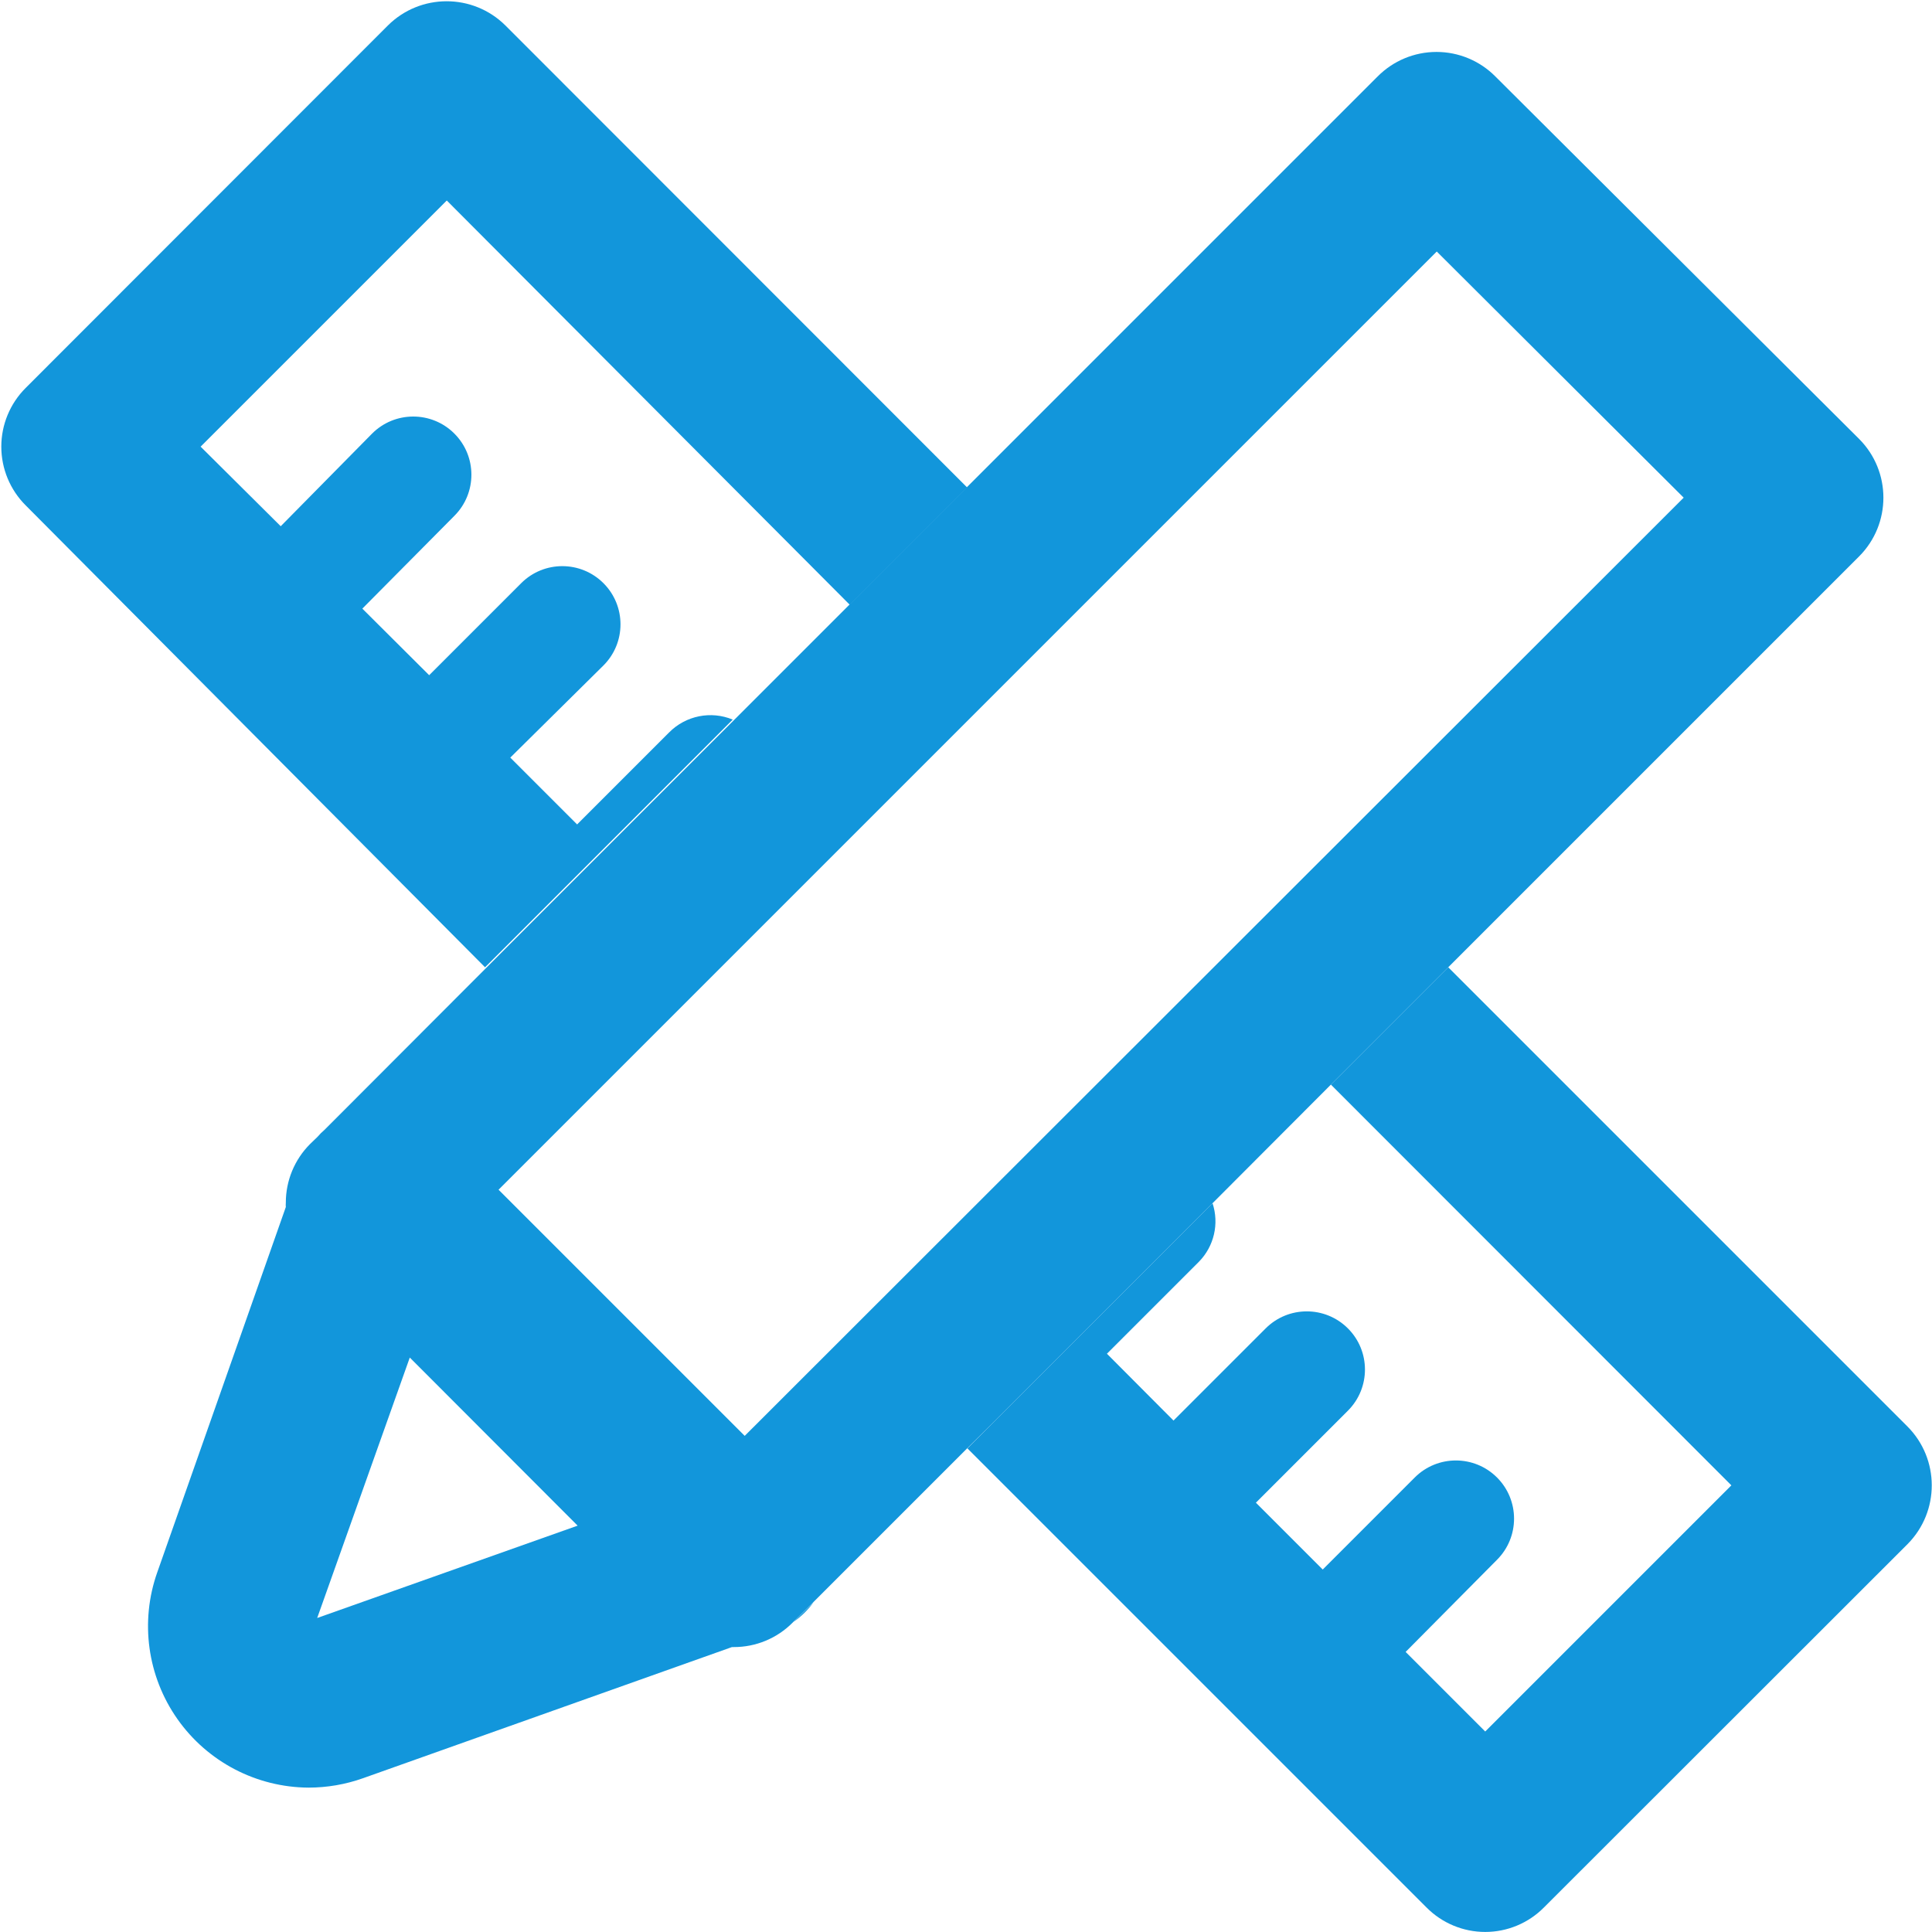
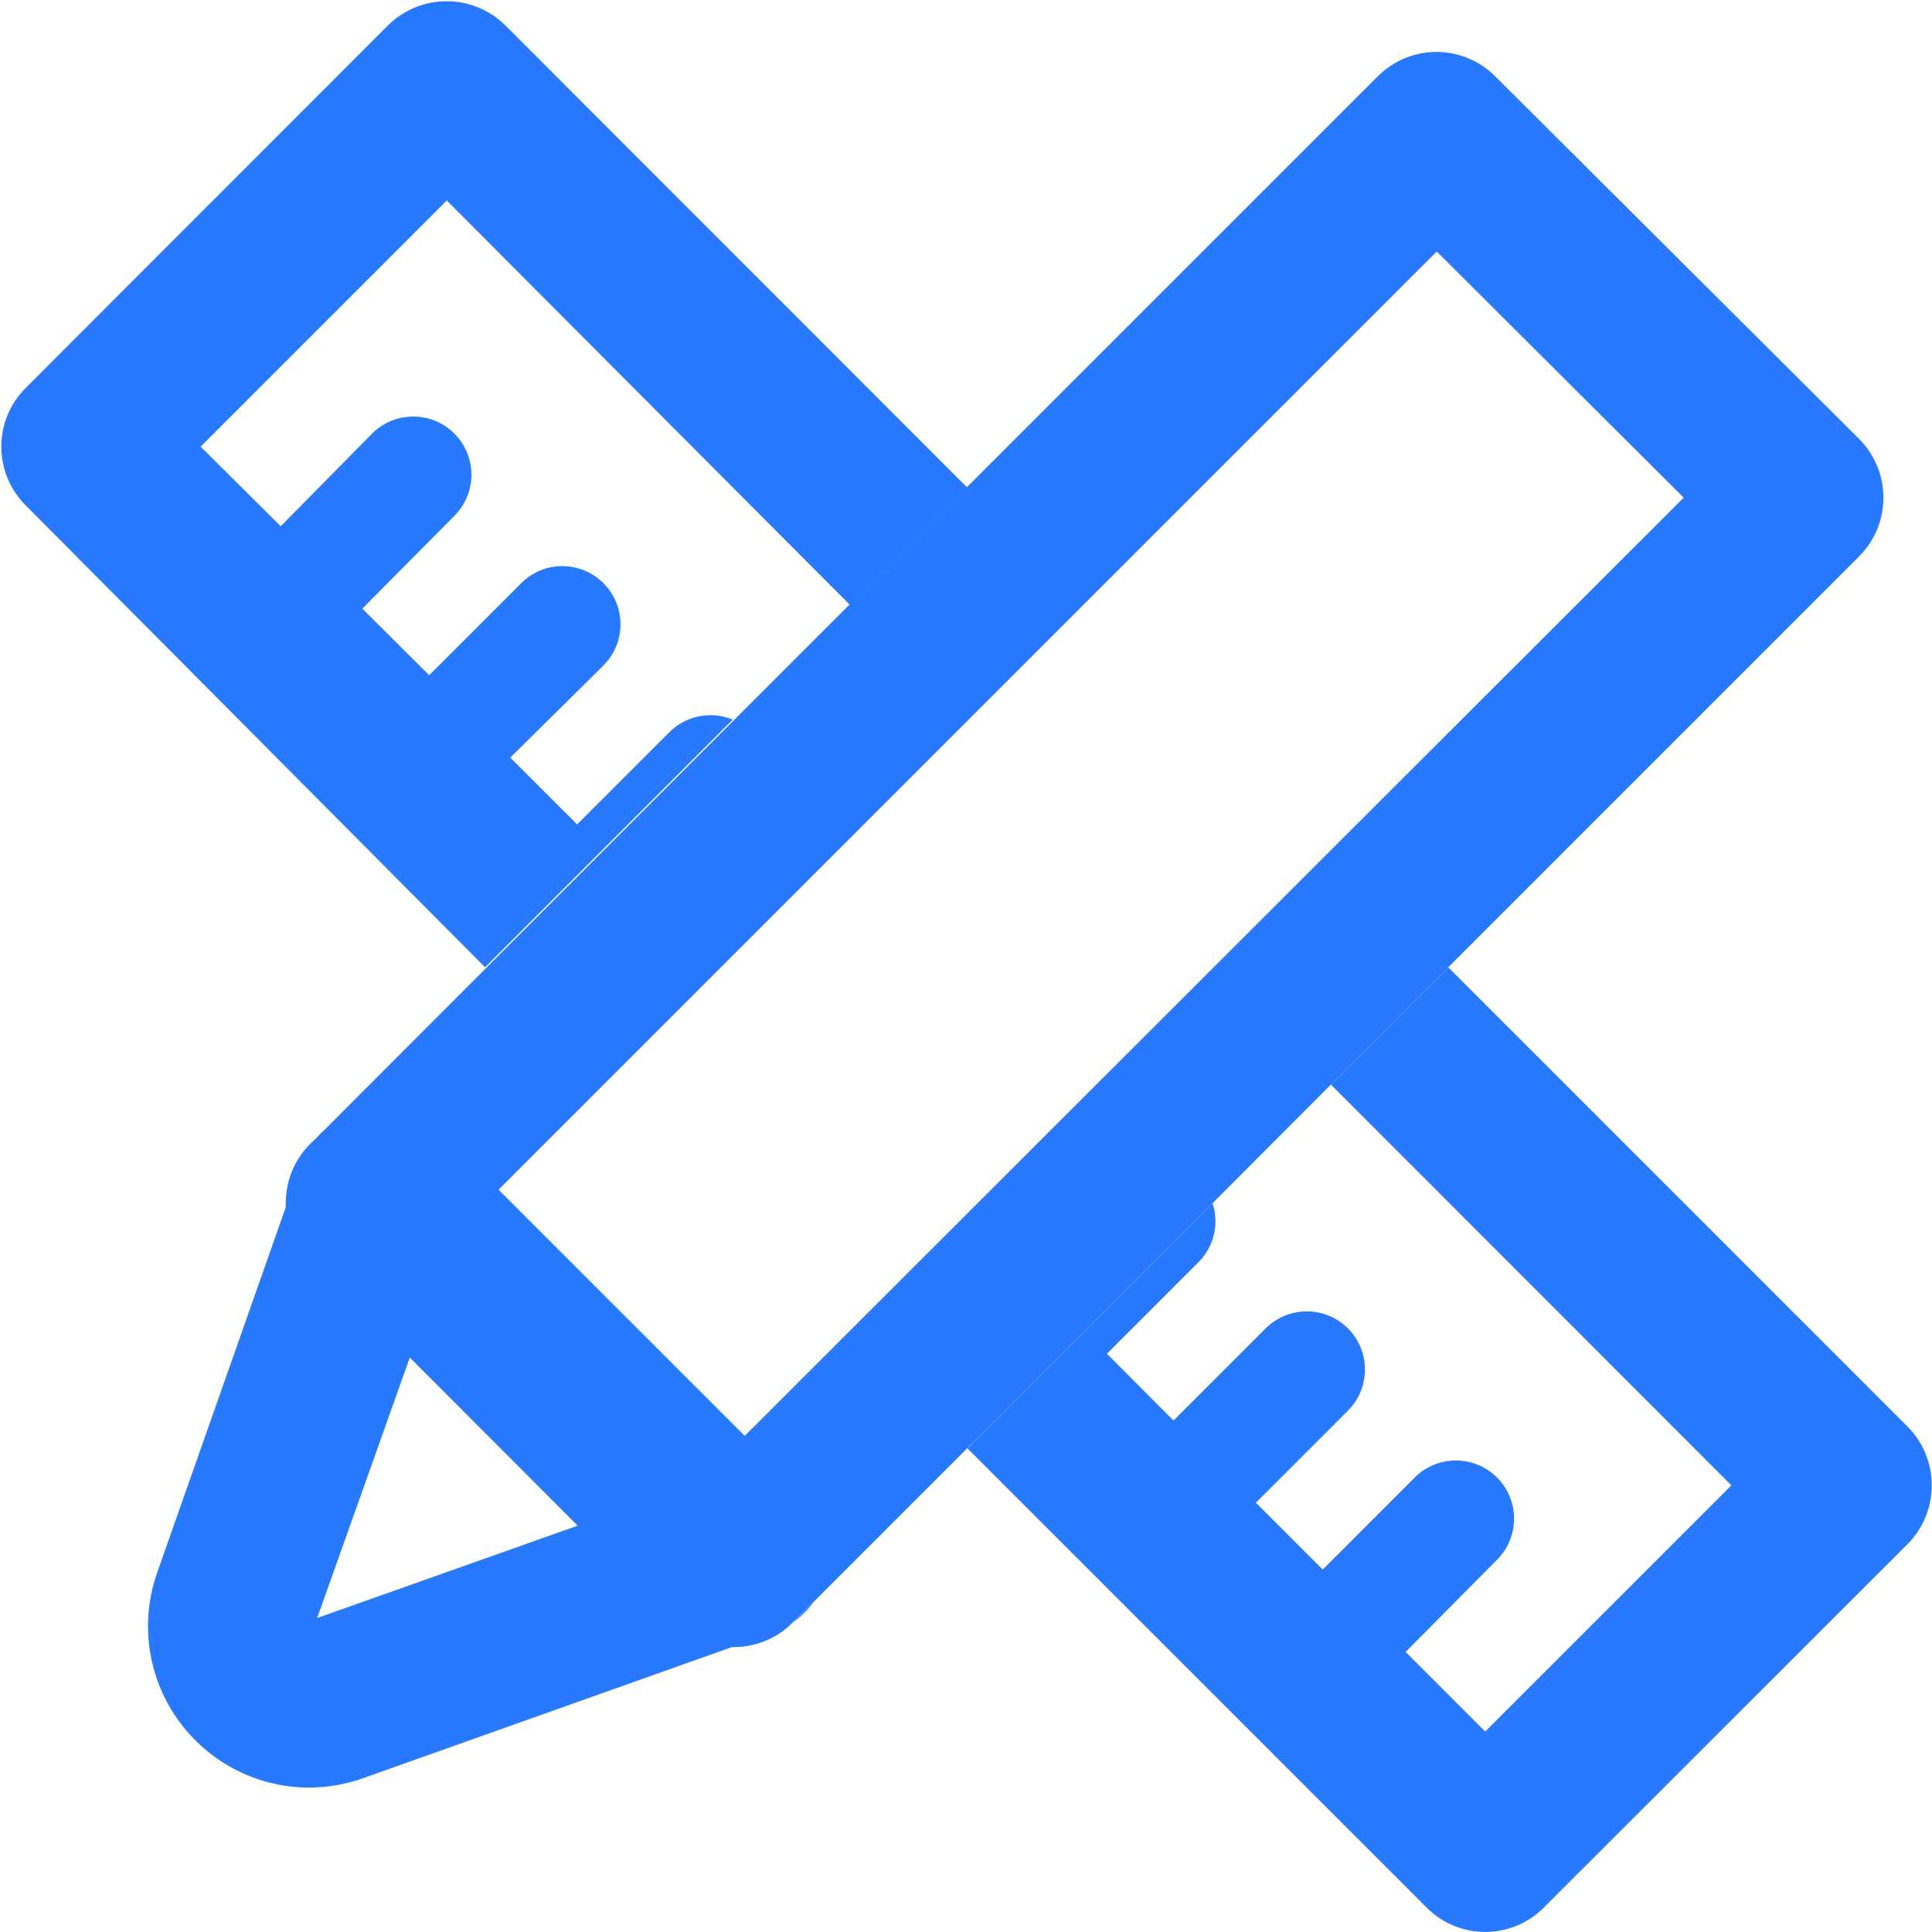
<svg xmlns="http://www.w3.org/2000/svg" t="1663533797808" class="icon" viewBox="0 0 1024 1024" version="1.1" p-id="2025" width="200" height="200">
-   <path d="M985.401 232.678L792.606 40.56A43.94 43.94 0 0 0 730.144 40.56L256.946 513.758l-84.905 85.04a33.394 33.394 0 0 0-3.786 3.786l-3.921 3.786a43.94 43.94 0 0 0-12.844 31.096 13.52 13.52 0 0 0 0 2.298L83.35 833.369a85.581 85.581 0 0 0 80.173 114.108 86.257 86.257 0 0 0 28.933-5.002l195.498-69.492h0.946a43.805 43.805 0 0 0 31.096-12.844l0.676-0.676 10.546-10.41 81.12-81.12L527.345 753.06l47.725-47.725 67.6-67.6 62.192-62.327 62.192-62.192 218.347-218.347a44.075 44.075 0 0 0 0-62.192zM168.12 857.57l49.077-138.039 88.961 89.096z m226.594-96.532l-130.467-130.467 55.702-55.702 62.192-62.192 130.467-130.467 62.327-62.327 186.575-186.575L892.383 263.774z" p-id="2026" fill="#1296db" />
-   <path d="M431.218 849.187a45.292 45.292 0 0 1-10.546 10.41z" p-id="2027" fill="#1296db" />
-   <path d="M236.802 106.267l-130.467 130.467L148.787 278.916 197.188 229.839a30.825 30.825 0 1 1 43.669 43.534l-48.807 49.213 35.422 35.287 48.807-48.807a30.825 30.825 0 0 1 43.534 43.669L270.466 401.542l35.422 35.422 48.807-48.807a30.825 30.825 0 0 1 33.665-6.76l-131.279 131.279L13.588 267.83a43.94 43.94 0 0 1 0-62.192L205.571 13.52a44.21 44.21 0 0 1 62.327 0l244.711 244.846-62.192 62.192zM1011.088 818.362L818.294 1011.021a43.805 43.805 0 0 1-62.192 0l-243.359-243.359L527.345 753.06l47.725-47.725 67.6-67.6a30.555 30.555 0 0 1-7.166 30.961l-48.807 48.807L621.985 752.925l48.807-48.807a30.825 30.825 0 0 1 43.669 43.534l-48.807 48.807 35.422 35.422 48.807-48.807a30.825 30.825 0 1 1 43.534 43.669l-48.401 48.807 42.182 42.182 130.467-130.467-212.263-212.398 62.192-62.192 243.359 243.359a44.21 44.21 0 0 1 0.135 62.327z" p-id="2028" fill="#1296db" />
+   <path d="M985.401 232.678L792.606 40.56A43.94 43.94 0 0 0 730.144 40.56L256.946 513.758l-84.905 85.04a33.394 33.394 0 0 0-3.786 3.786l-3.921 3.786a43.94 43.94 0 0 0-12.844 31.096 13.52 13.52 0 0 0 0 2.298L83.35 833.369a85.581 85.581 0 0 0 80.173 114.108 86.257 86.257 0 0 0 28.933-5.002l195.498-69.492h0.946a43.805 43.805 0 0 0 31.096-12.844l0.676-0.676 10.546-10.41 81.12-81.12L527.345 753.06l47.725-47.725 67.6-67.6 62.192-62.327 62.192-62.192 218.347-218.347a44.075 44.075 0 0 0 0-62.192zM168.12 857.57l49.077-138.039 88.961 89.096z m226.594-96.532l-130.467-130.467 55.702-55.702 62.192-62.192 130.467-130.467 62.327-62.327 186.575-186.575L892.383 263.774z" p-id="2026" fill="#2979FF" />
+   <path d="M431.218 849.187a45.292 45.292 0 0 1-10.546 10.41z" p-id="2027" fill="#2979FF" />
+   <path d="M236.802 106.267l-130.467 130.467L148.787 278.916 197.188 229.839a30.825 30.825 0 1 1 43.669 43.534l-48.807 49.213 35.422 35.287 48.807-48.807a30.825 30.825 0 0 1 43.534 43.669L270.466 401.542l35.422 35.422 48.807-48.807a30.825 30.825 0 0 1 33.665-6.76l-131.279 131.279L13.588 267.83a43.94 43.94 0 0 1 0-62.192L205.571 13.52a44.21 44.21 0 0 1 62.327 0l244.711 244.846-62.192 62.192zM1011.088 818.362L818.294 1011.021a43.805 43.805 0 0 1-62.192 0l-243.359-243.359L527.345 753.06l47.725-47.725 67.6-67.6a30.555 30.555 0 0 1-7.166 30.961l-48.807 48.807L621.985 752.925l48.807-48.807a30.825 30.825 0 0 1 43.669 43.534l-48.807 48.807 35.422 35.422 48.807-48.807a30.825 30.825 0 1 1 43.534 43.669l-48.401 48.807 42.182 42.182 130.467-130.467-212.263-212.398 62.192-62.192 243.359 243.359a44.21 44.21 0 0 1 0.135 62.327z" p-id="2028" fill="#2979FF" />
</svg>
